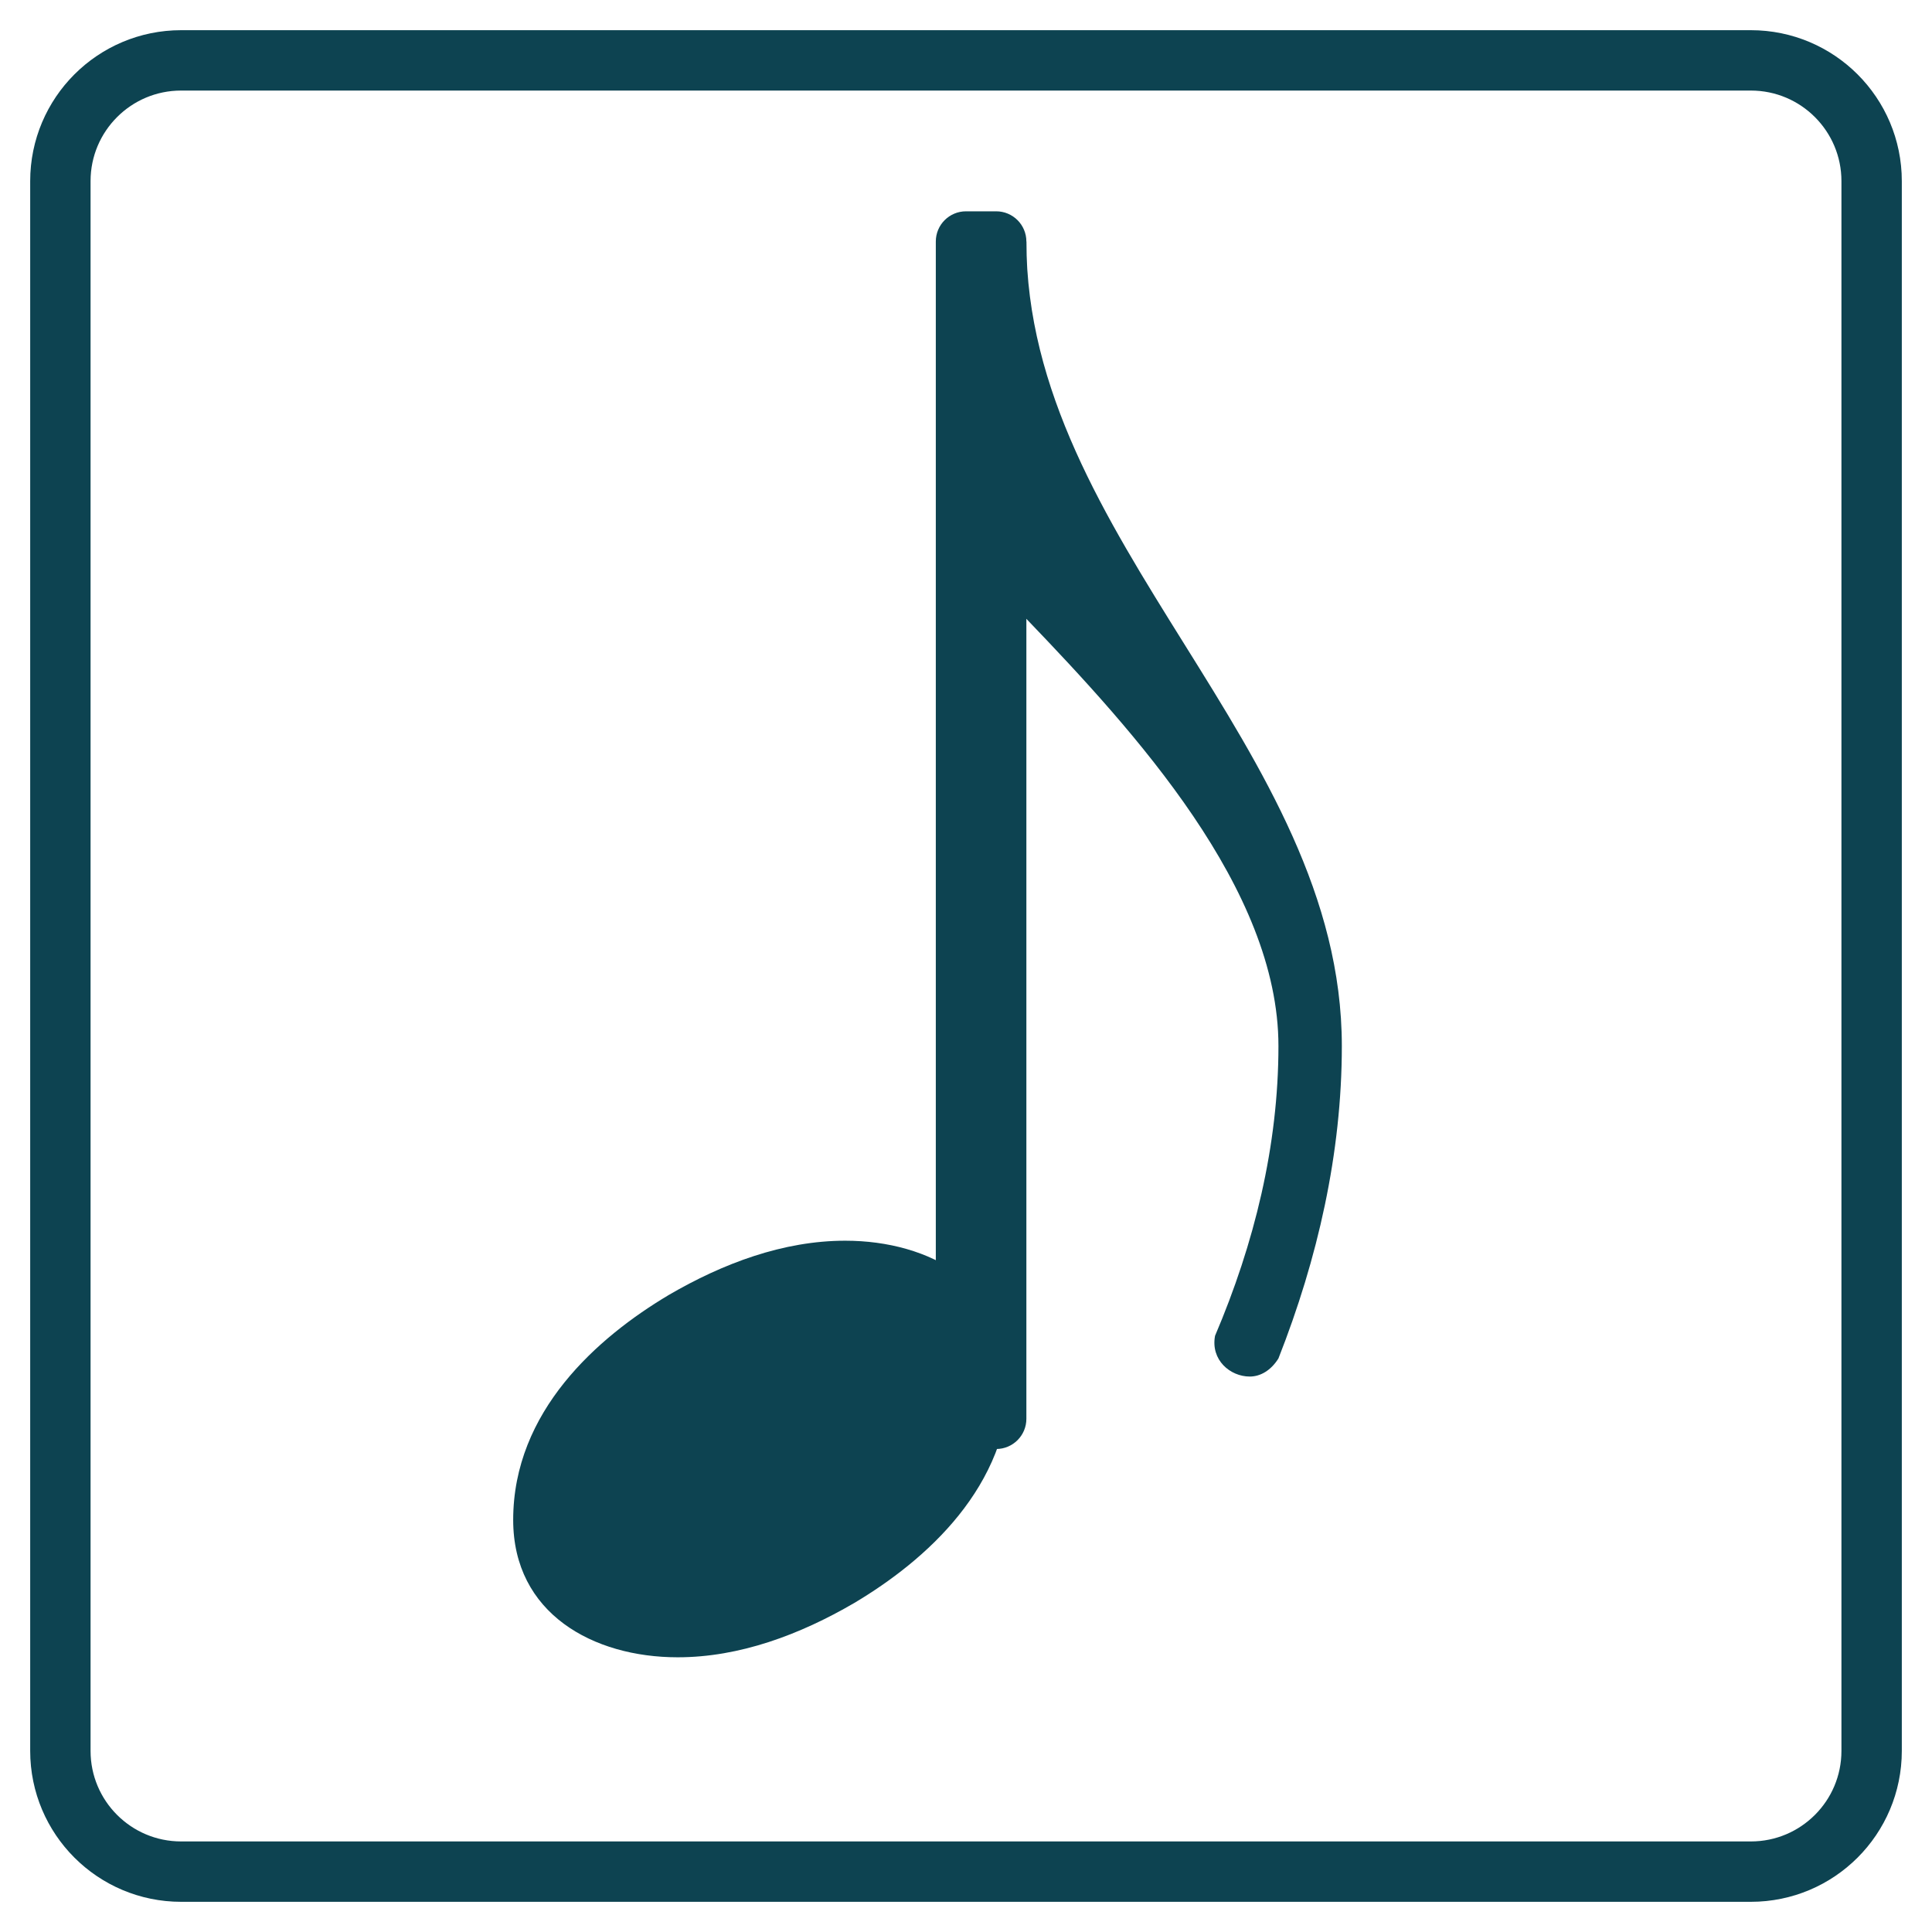
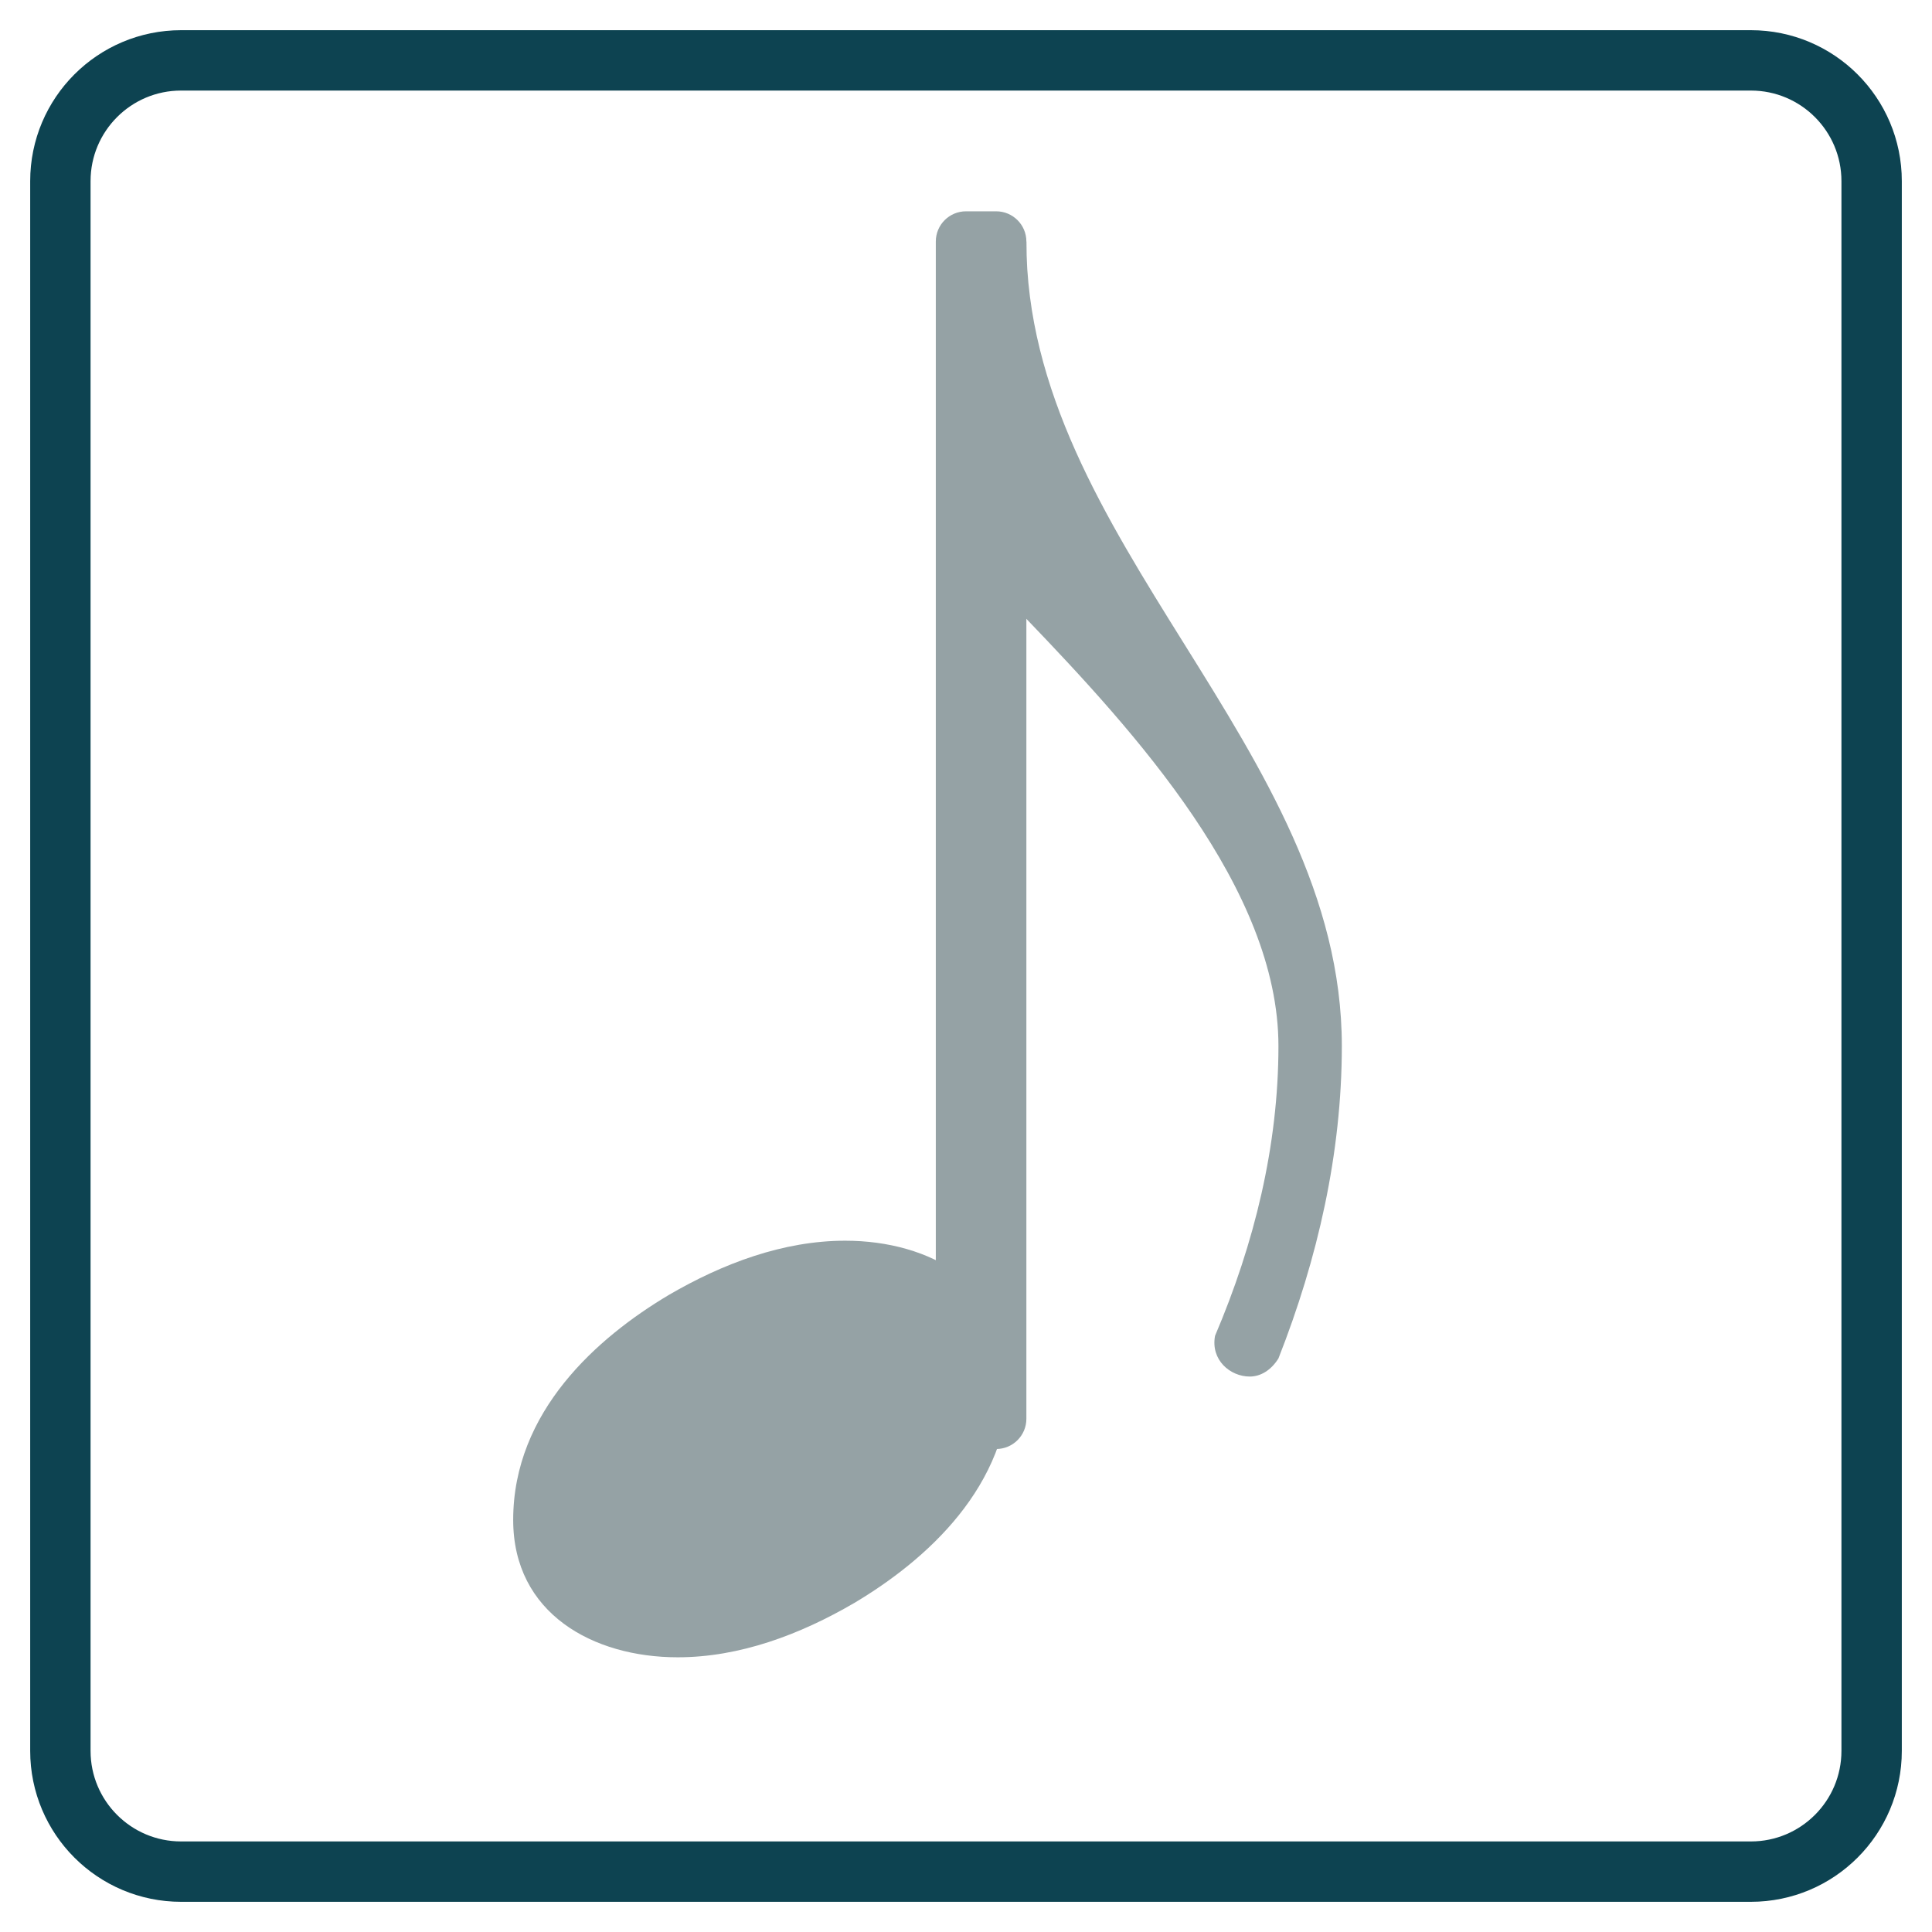
<svg xmlns="http://www.w3.org/2000/svg" id="musical_symbol-mdpi" width="64" height="64">
  <rect x="2" y="2" rx="4" ry="4" width="60" height="60" style="fill-opacity:0.0;stroke:#0d4351;stroke-width:2;opacity:1.0" />
-   <path transform="matrix(0.05,0,0,-0.05,34,8)" d="m 0,0 c 0,-198 209,-335 209,-533 0,-71 -16,-141 -42,-207 -5,-8 -12,-12 -19,-12 -13,0 -26,11 -23,27 26,61 42,126 42,192 0,104 -95,208 -167,283 l -16,0 0,250 16,0 z" style="fill:#0d4351" />
-   <rect x="31" y="7" rx="1" ry="1" width="3" height="41" style="fill:#0d4351" />
-   <path transform="matrix(0.05,0,0,-0.05,17,48)" d="m 220,138 c 56,0 109,-29 109,-91 0,-72 -56,-121 -103,-149 -36,-21 -76,-36 -117,-36 -56,0 -109,29 -109,91 0,72 56,121 103,149 36,21 76,36 117,36 z" style="fill:#0d4351" />
+   <path transform="matrix(0.05,0,0,-0.05,34,8)" d="m 0,0 c 0,-198 209,-335 209,-533 0,-71 -16,-141 -42,-207 -5,-8 -12,-12 -19,-12 -13,0 -26,11 -23,27 26,61 42,126 42,192 0,104 -95,208 -167,283 l -16,0 0,250 16,0 z" style="fill:#95a2a5" />
+   <rect x="31" y="7" rx="1" ry="1" width="3" height="41" style="fill:#95a2a5" />
+   <path transform="matrix(0.05,0,0,-0.05,17,48)" d="m 220,138 c 56,0 109,-29 109,-91 0,-72 -56,-121 -103,-149 -36,-21 -76,-36 -117,-36 -56,0 -109,29 -109,91 0,72 56,121 103,149 36,21 76,36 117,36 z" style="fill:#95a2a5" />
</svg>
